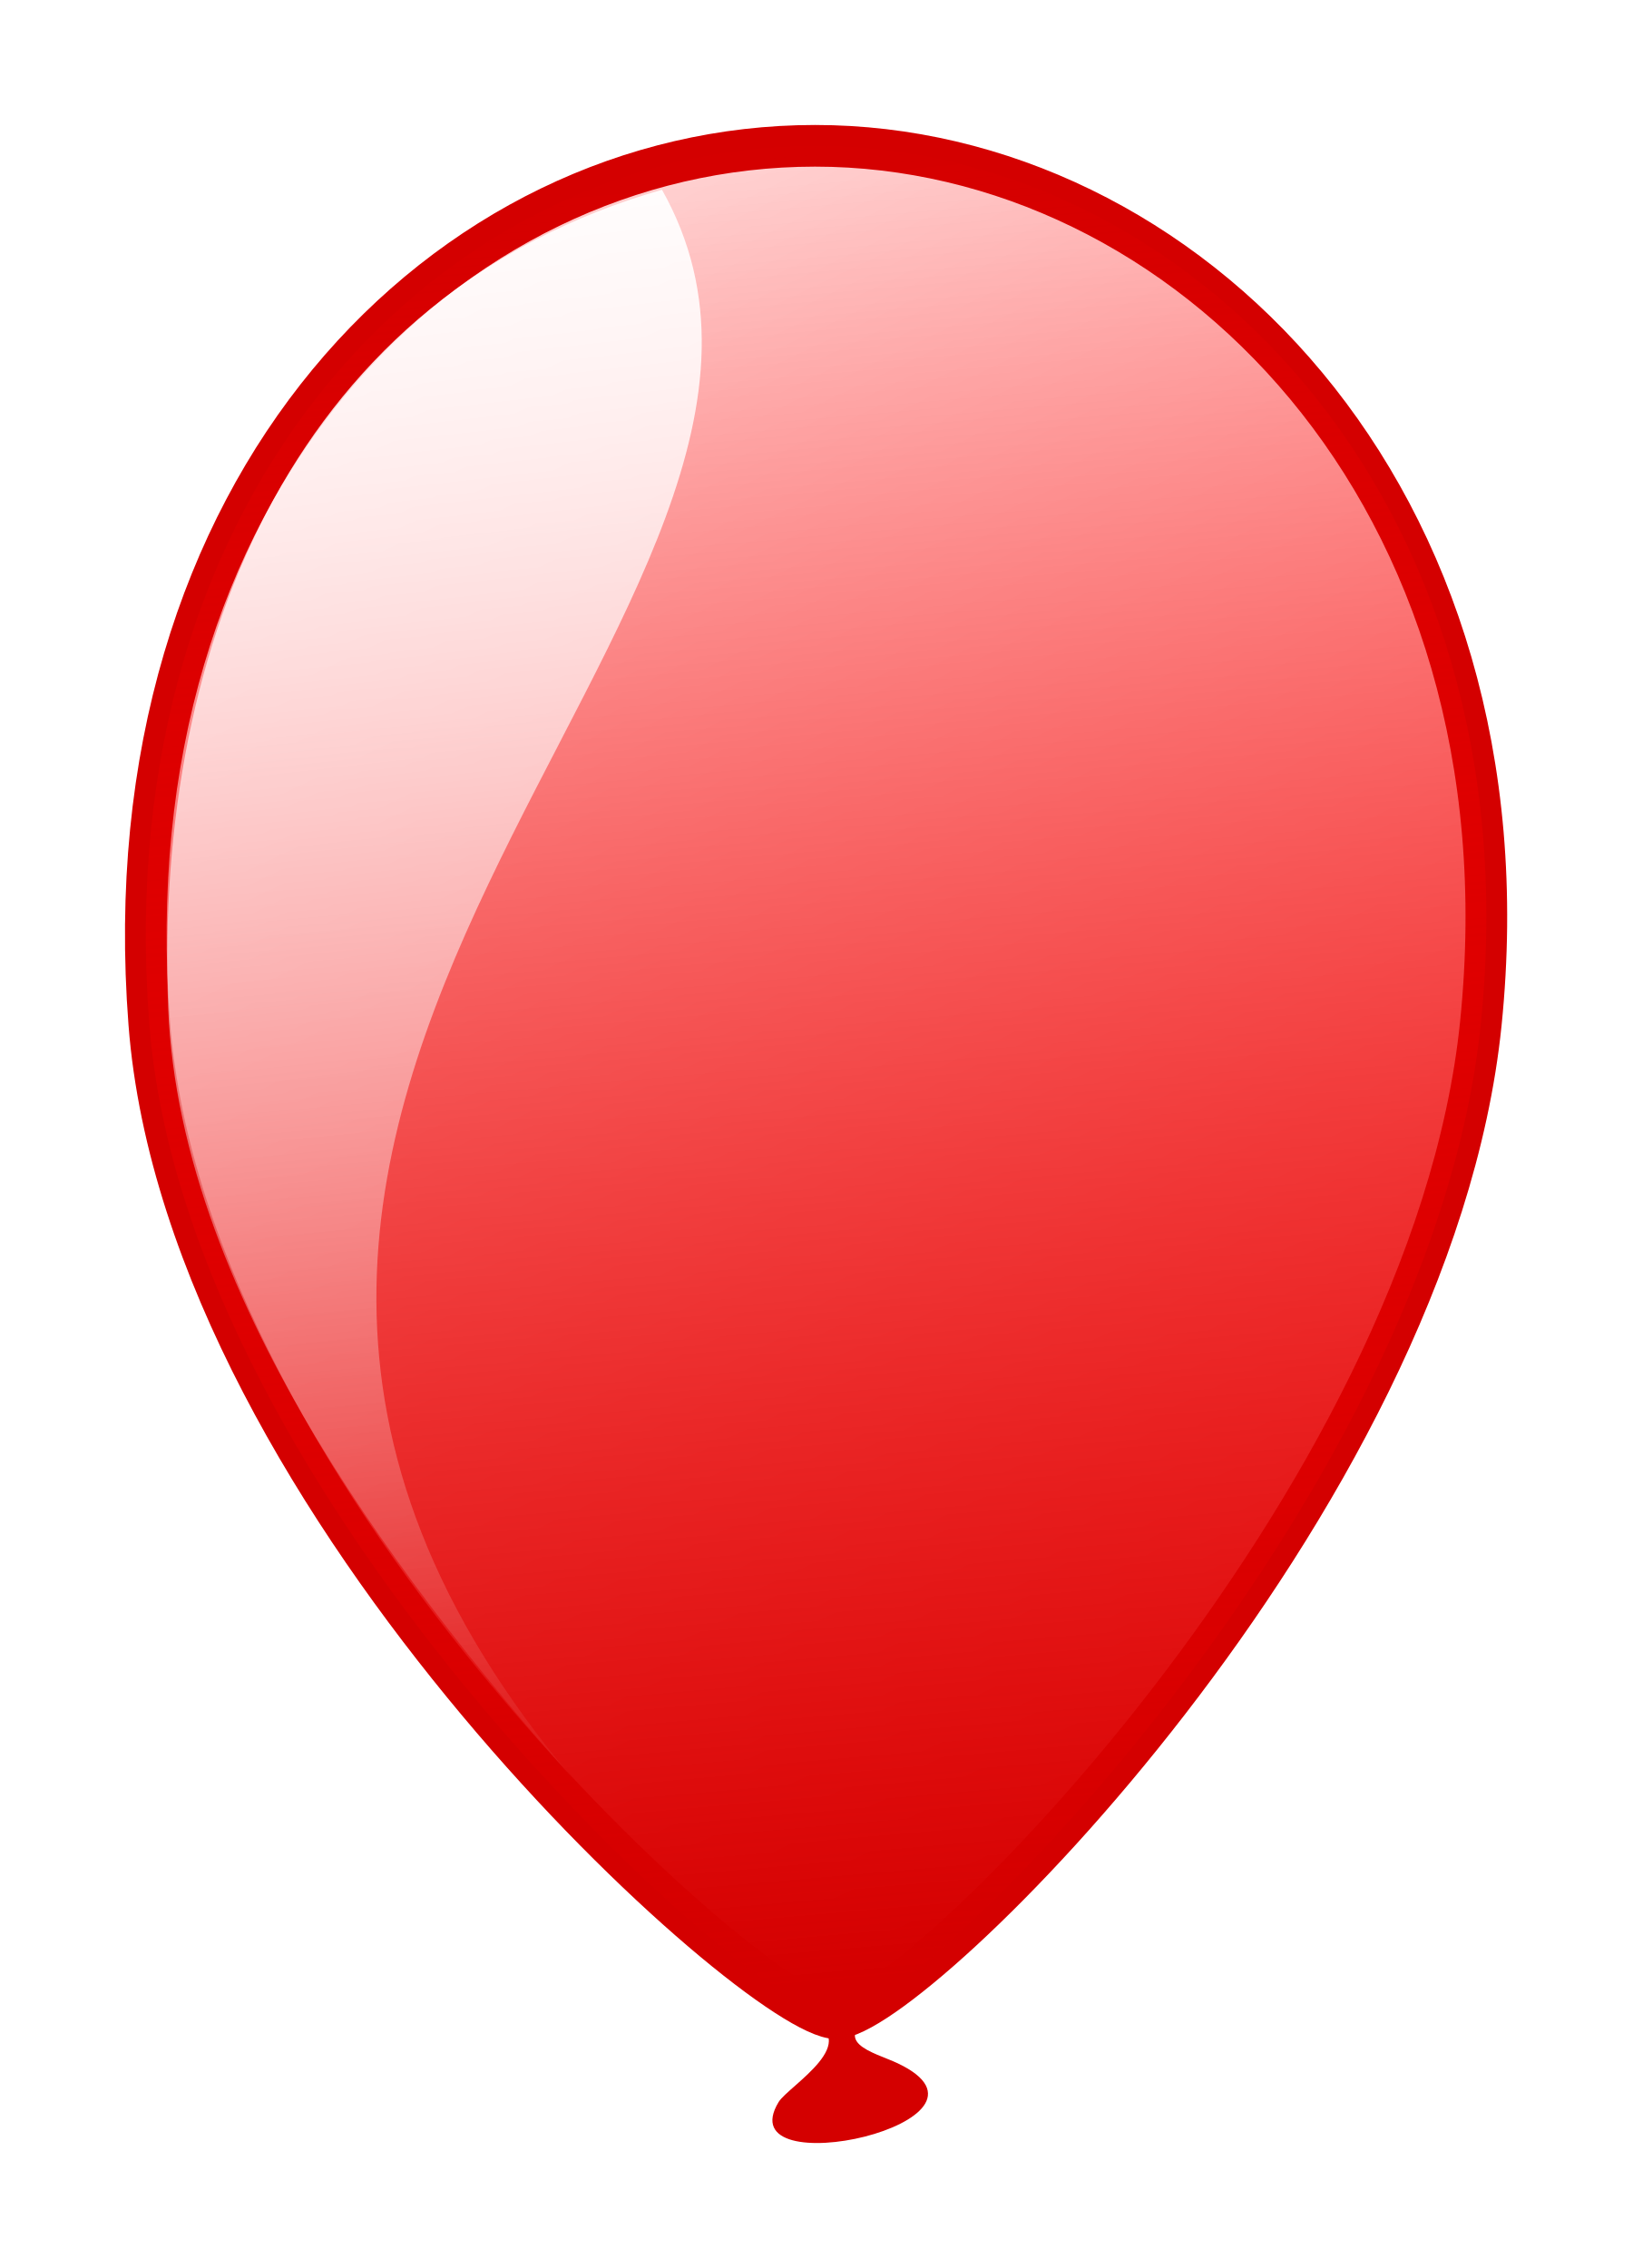
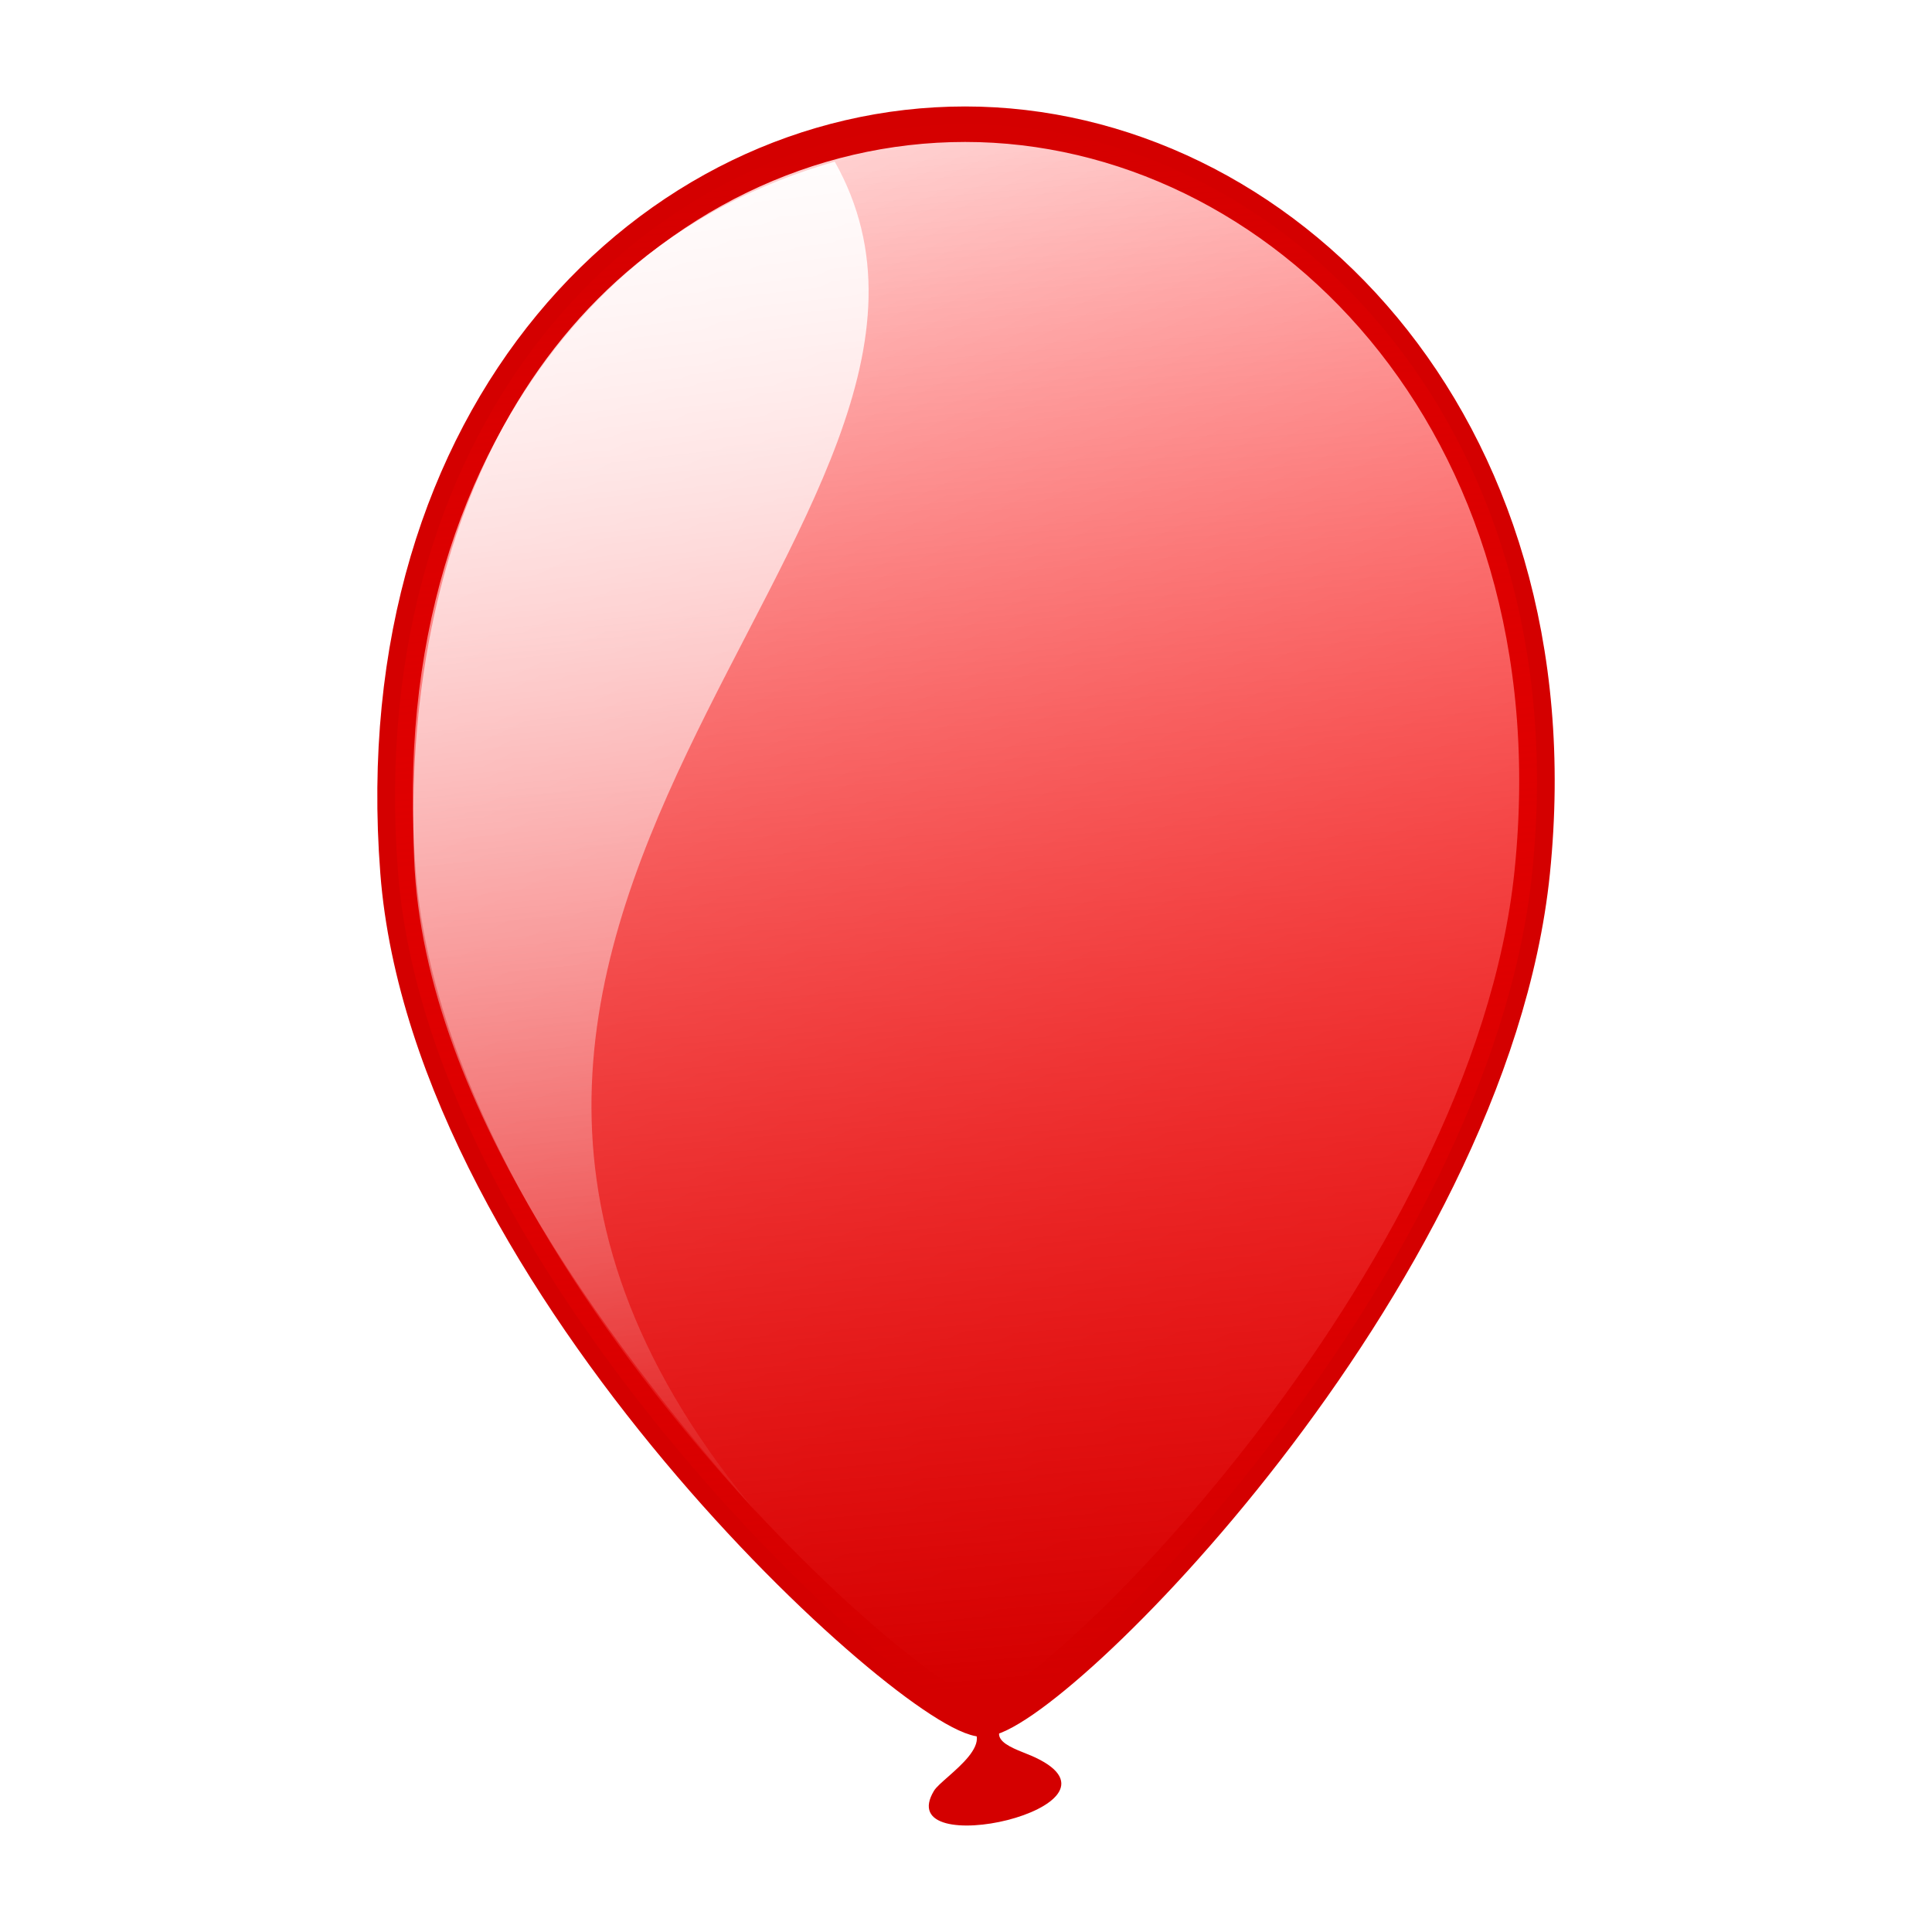
- <svg xmlns="http://www.w3.org/2000/svg" xmlns:xlink="http://www.w3.org/1999/xlink" width="195.887" height="272.205" id="svg3525" version="1.1">
+ <svg xmlns="http://www.w3.org/2000/svg" xmlns:xlink="http://www.w3.org/1999/xlink" width="272.207" height="272.205" id="svg3525" version="1.1">
  <defs id="defs3527">
    <linearGradient xlink:href="#linearGradient4377" id="linearGradient5147" gradientUnits="userSpaceOnUse" gradientTransform="translate(-316.0767,-313.9554)" x1="-244.302" y1="804.742" x2="-422.302" y2="429.742" />
    <linearGradient id="linearGradient4377">
      <stop style="stop-color:#ff0000;stop-opacity:1;" offset="0" id="stop4379" />
      <stop style="stop-color:#ff0000;stop-opacity:0;" offset="1" id="stop4381" />
    </linearGradient>
    <linearGradient xlink:href="#linearGradient4500" id="linearGradient5144" gradientUnits="userSpaceOnUse" gradientTransform="translate(-316.0767,-313.9554)" x1="-319.259" y1="678.303" x2="-338.704" y2="455.564" />
    <linearGradient id="linearGradient4500">
      <stop style="stop-color:#d40000;stop-opacity:1" offset="0" id="stop4502" />
      <stop style="stop-color:#ff0000;stop-opacity:0" offset="1" id="stop4504" />
    </linearGradient>
    <linearGradient id="linearGradient4396">
      <stop style="stop-color:#ffffff;stop-opacity:1;" offset="0" id="stop4398" />
      <stop style="stop-color:#ffffff;stop-opacity:0;" offset="1" id="stop4400" />
    </linearGradient>
    <linearGradient y2="542.185" x2="-380.07" y1="336.417" x1="-403.404" gradientTransform="translate(-286.3782,-196.5757)" gradientUnits="userSpaceOnUse" id="linearGradient3523" xlink:href="#linearGradient4396" />
  </defs>
-   <g id="layer1" transform="translate(-710.6278,-467.6882)">
+   <g id="layer1" transform="translate(-672.4678,-467.6882)">
    <g style="display:inline" id="g5176" transform="translate(1445.93,341.3161)">
      <path id="path4375" d="m -641.853,378.655 c -6.241,10.28 29.047,2.346 14.282,-4.651 -2.794,-1.324 -8.753,-2.557 -2.091,-6.408 l -9.012,0.967 c 7.488,2.67 -2.005,8.16 -3.178,10.093 z" style="fill:#d40000;stroke:none" />
      <path id="path4373" d="m -557.579,249.231 c -5.908,57.887 -68.274,119.359 -77.403,119.359 -9.129,0 -77.919,-61.344 -82.403,-119.359 -5,-64.688 35.774,-105.359 79.903,-105.359 44.129,0 86.403,41.671 79.903,105.359 z" style="color:#000000;fill:url(#linearGradient5147);fill-opacity:1;stroke:#d40000;stroke-width:5;stroke-linecap:butt;stroke-linejoin:miter;stroke-miterlimit:4;stroke-opacity:1;stroke-dasharray:none;stroke-dashoffset:0;marker:none;visibility:visible;display:inline;overflow:visible;enable-background:accumulate" />
      <path style="color:#000000;fill:url(#linearGradient5144);fill-opacity:1;stroke:none;stroke-width:3;marker:none;visibility:visible;display:inline;overflow:visible;enable-background:accumulate" d="m -557.579,249.231 c -5.908,57.887 -68.274,119.359 -77.403,119.359 -9.129,0 -77.919,-61.344 -82.403,-119.359 -5,-64.688 35.774,-105.359 79.903,-105.359 44.129,0 86.403,41.671 79.903,105.359 z" id="path4421" />
      <path id="path4388" d="m -655.853,149.144 c -43.522,12.432 -60.974,53.863 -59.265,98.154 1.376,35.666 29.999,71.586 48.882,92.935 -69.852,-82.528 38.509,-141.11 10.383,-191.089 z" style="fill:url(#linearGradient3523);fill-opacity:1;stroke:none" />
    </g>
  </g>
</svg>
